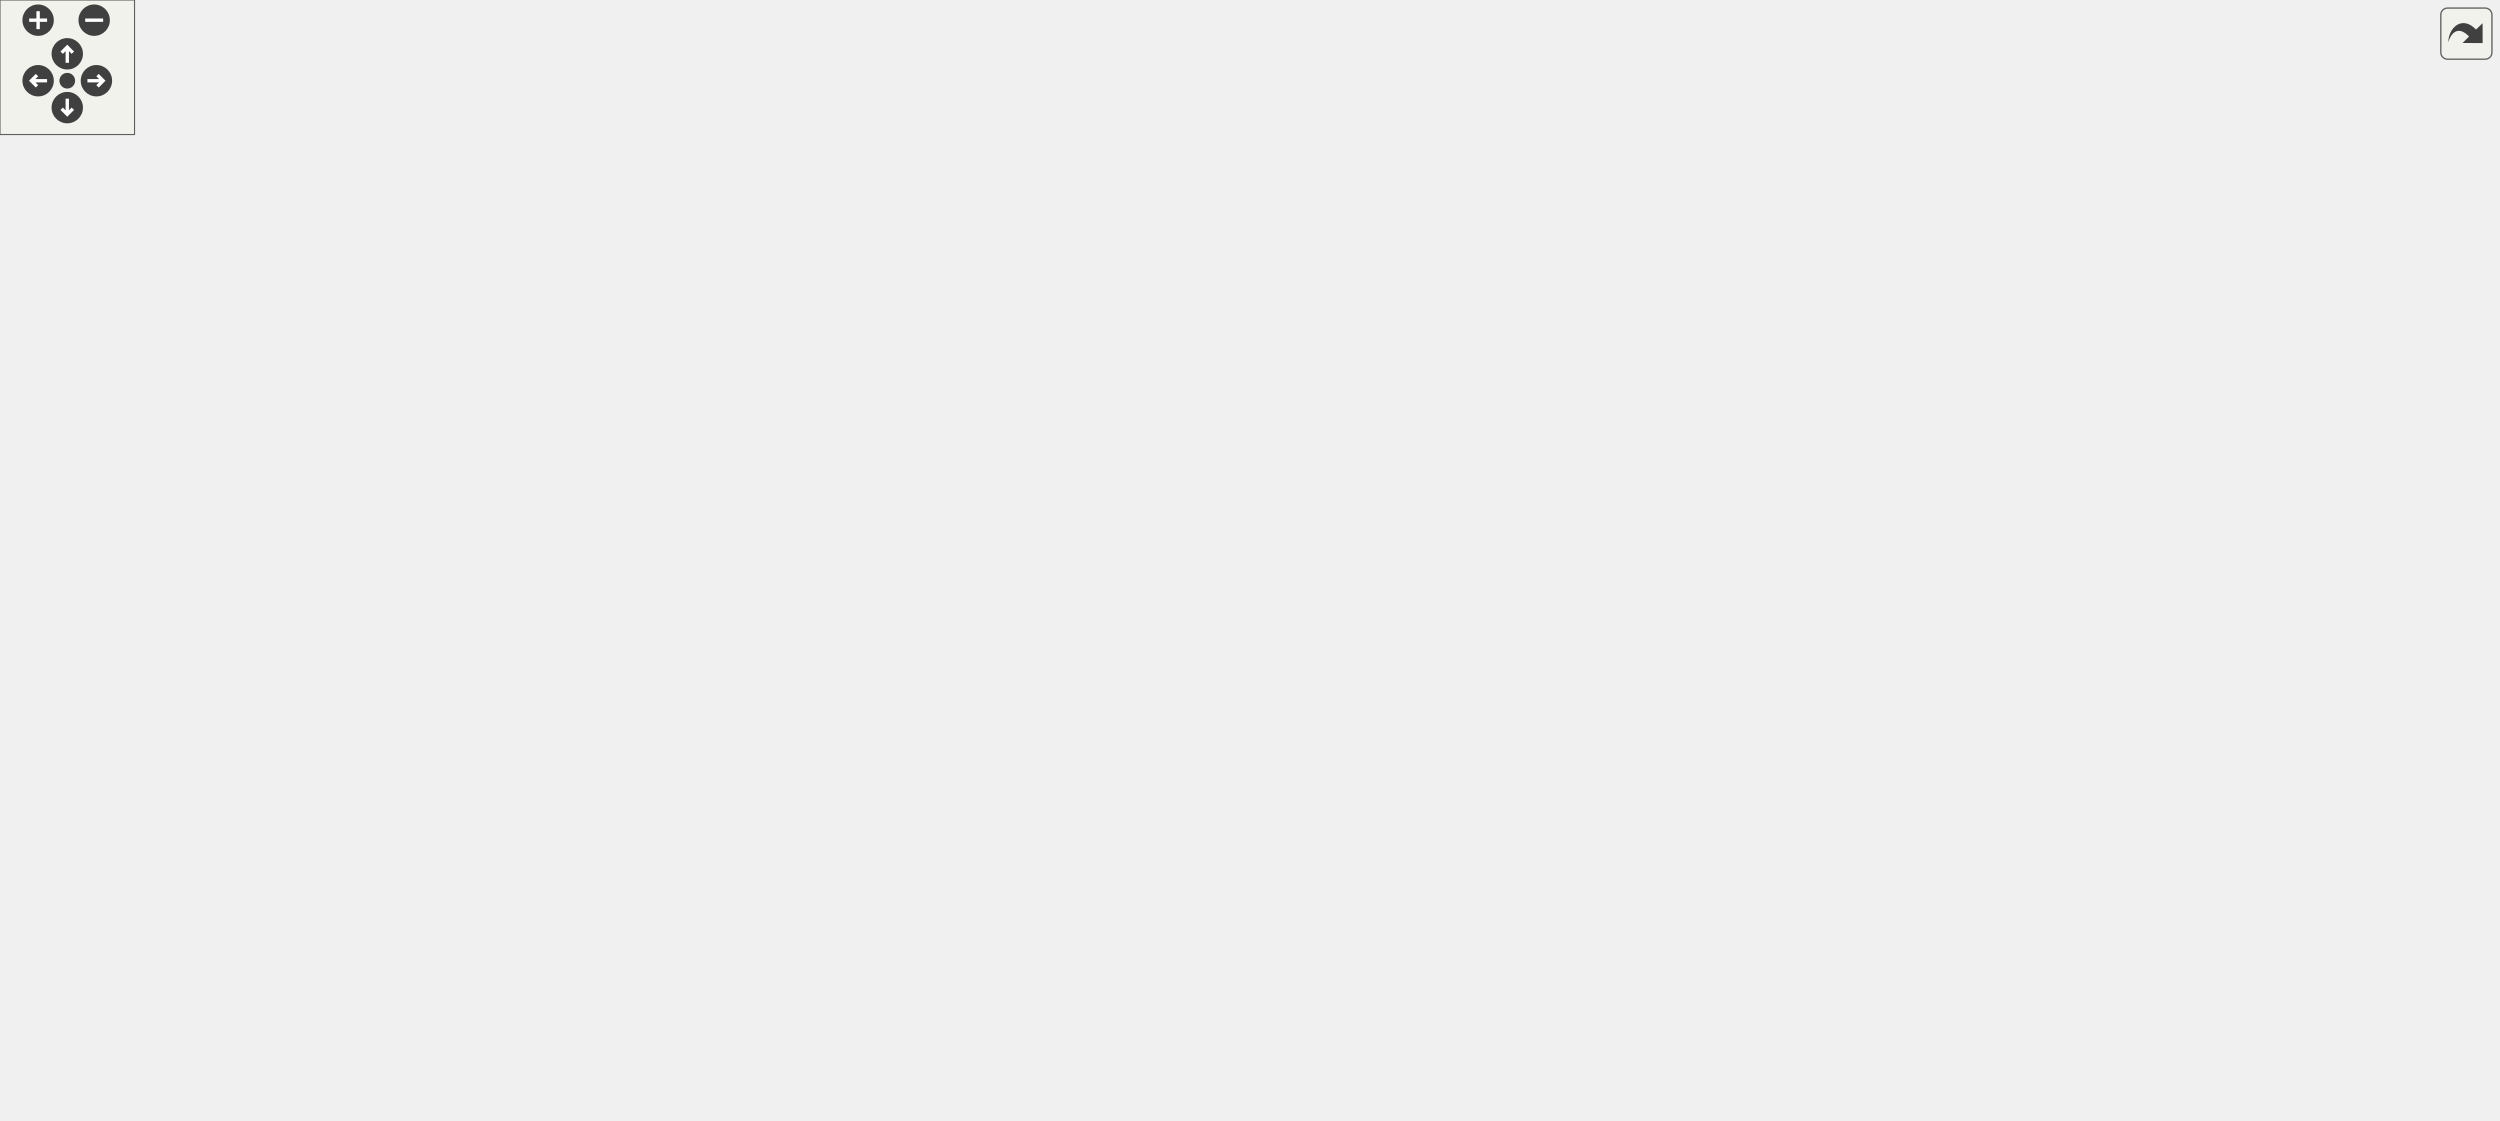
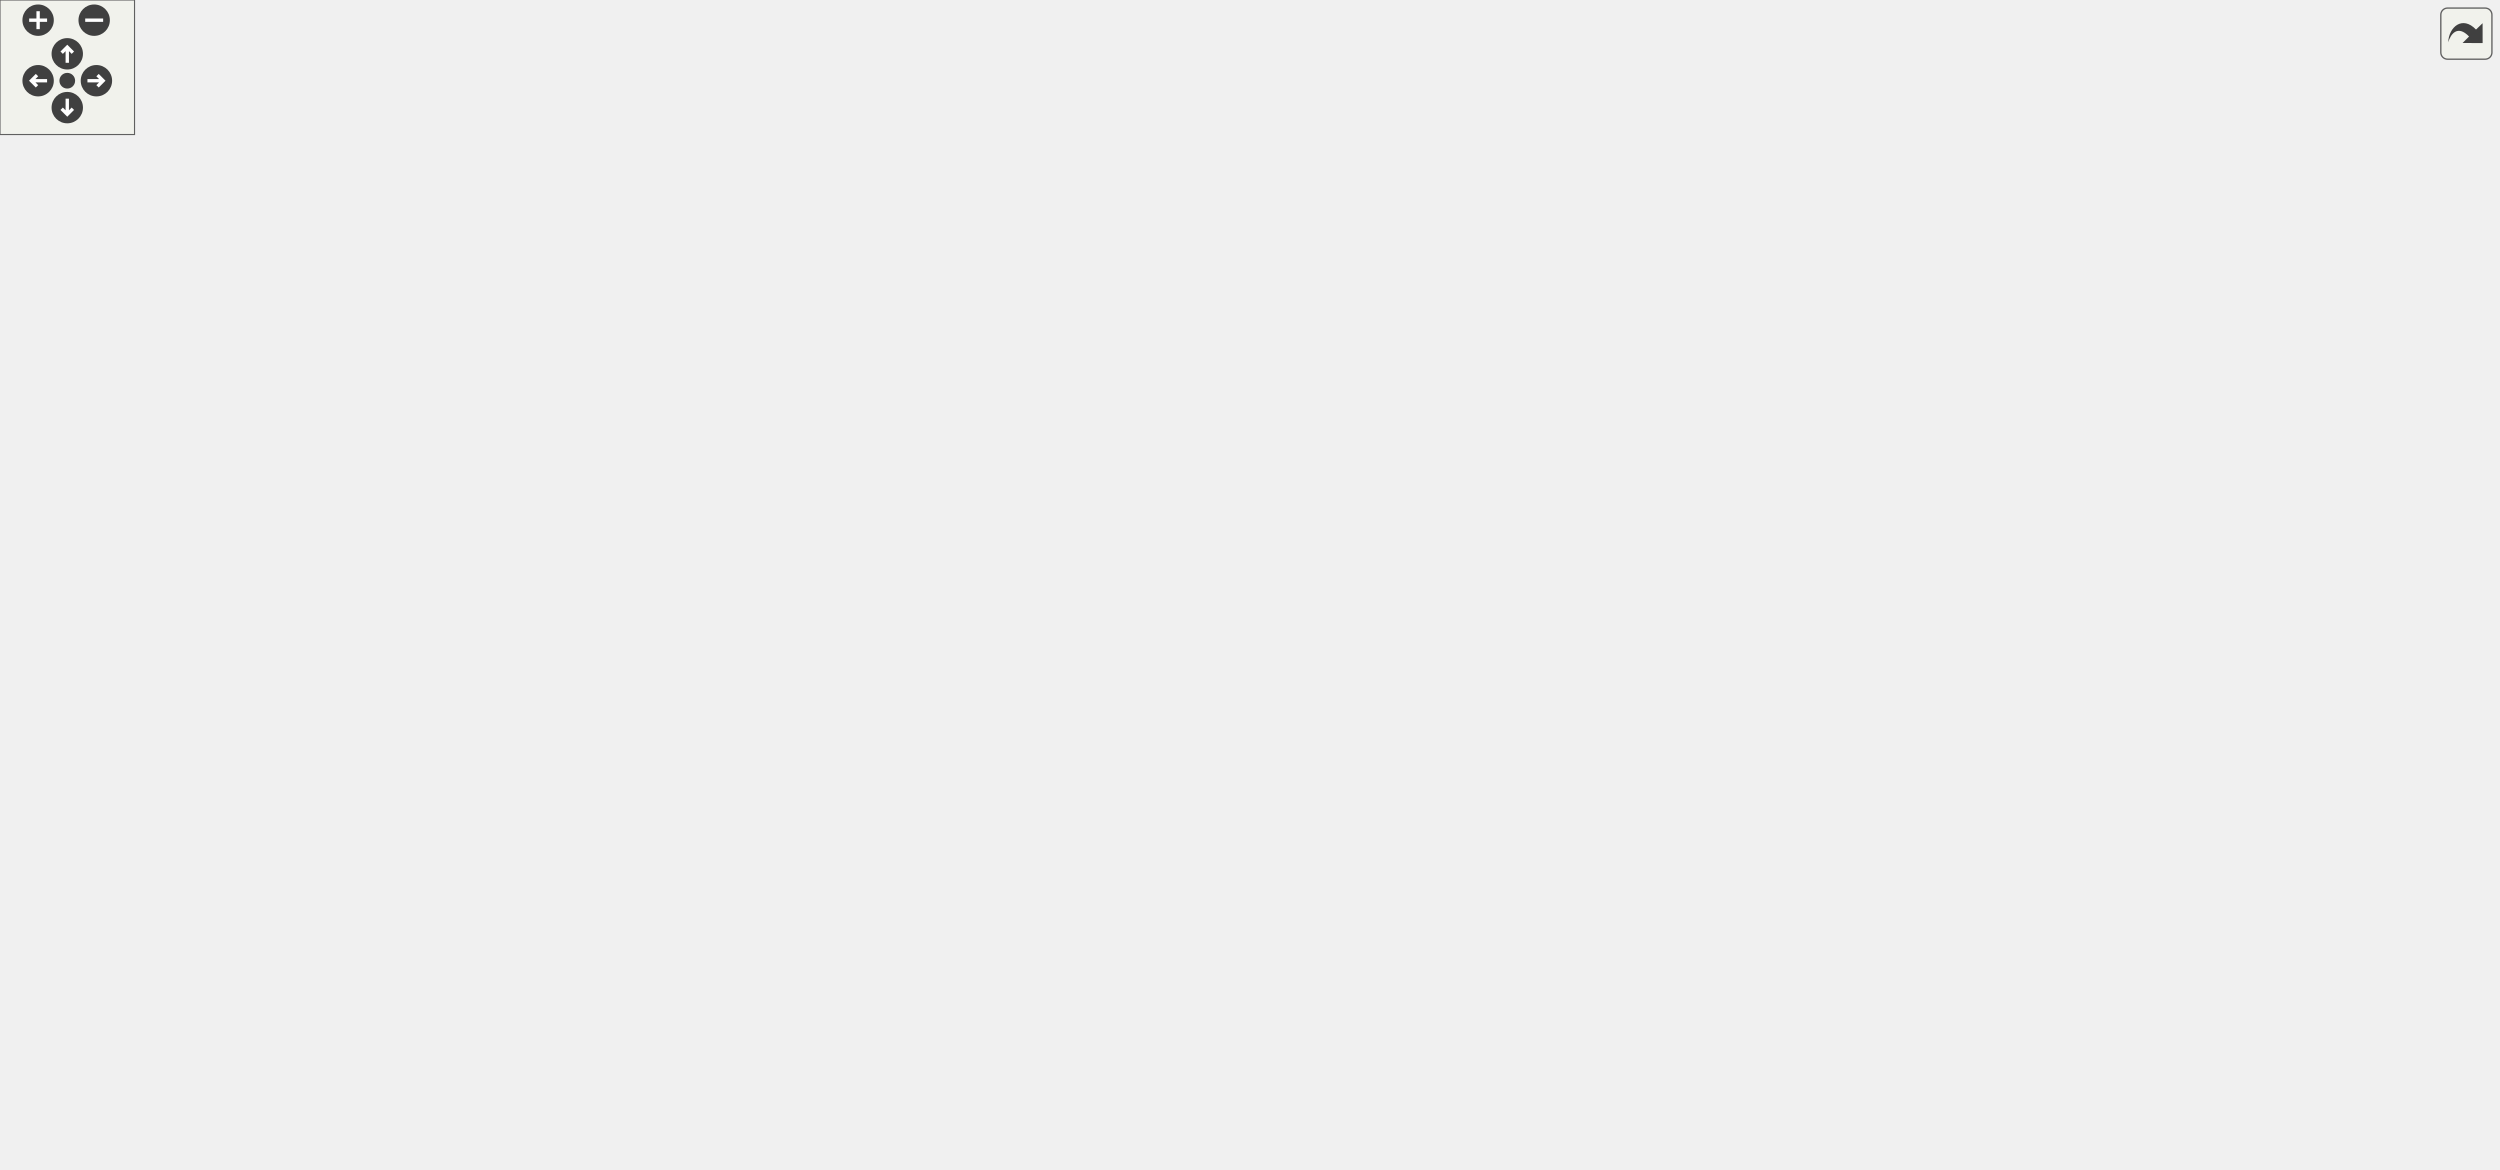
<svg xmlns="http://www.w3.org/2000/svg" xmlns:xlink="http://www.w3.org/1999/xlink" id="main" version="1.1" xml:space="preserve">
  <style type="text/css">
.edge:hover path { stroke: red; }
.edge:hover polygon { stroke: red; fill: red; }
</style>
  <defs>
    <circle id="rim" cx="0" cy="0" r="7" />
    <circle id="rim2" cx="0" cy="0" r="3.5" />
    <g id="zoomPlus">
      <use xlink:href="#rim" fill="#404040">
        <set attributeName="fill" to="#808080" begin="zoomplus.mouseover" end="zoomplus.mouseout" />
      </use>
      <path d="M-4,0h8M0,-4v8" fill="none" stroke="white" stroke-width="1.5" pointer-events="none" />
    </g>
    <g id="zoomMin">
      <use xlink:href="#rim" fill="#404040">
        <set attributeName="fill" to="#808080" begin="zoomminus.mouseover" end="zoomminus.mouseout" />
      </use>
      <path d="M-4,0h8" fill="none" stroke="white" stroke-width="1.5" pointer-events="none" />
    </g>
    <g id="dirArrow">
      <path fill="none" stroke="white" stroke-width="1.5" d="M0,-3.0v7 M-2.5,-0.5L0,-3.0L2.5,-0.5" />
    </g>
    <g id="resetDef">
      <use xlink:href="#rim2" fill="#404040">
        <set attributeName="fill" to="#808080" begin="reset.mouseover" end="reset.mouseout" />
      </use>
    </g>
  </defs>
  <svg id="graph" class="graph">
    <g id="viewport">
      <g id="node1" class="node">
        <g id="a_node1">
          <a xlink:title=" ">
-             <polygon fill="#bfbfbf" stroke="black" points="0,-351.5 0,-370.5 156,-370.5 156,-351.5 0,-351.5" />
-             <text text-anchor="middle" x="78" y="-358.5" font-family="Helvetica,sans-Serif" font-size="10.00">MainWindow::guiPressFigure</text>
+             <polygon fill="#bfbfbf" stroke="black" points="0,-373.5 0,-392.5 156,-392.5 156,-373.5 0,-373.5" />
+             <text text-anchor="middle" x="78" y="-380.5" font-family="Helvetica,sans-Serif" font-size="10.00">MainWindow::guiPressFigure</text>
          </a>
        </g>
      </g>
      <g id="node2" class="node">
        <g id="a_node2">
          <a xlink:href="classEngine.html#afffac825472b73103b32f2d3e4555267" target="_top" xlink:title=" ">
-             <polygon fill="none" stroke="black" points="217.5,-368 217.5,-398 360.5,-398 360.5,-368 217.5,-368" />
-             <text text-anchor="start" x="225.5" y="-386" font-family="Helvetica,sans-Serif" font-size="10.00">Engine::getPosibleAttacks</text>
-             <text text-anchor="middle" x="289" y="-375" font-family="Helvetica,sans-Serif" font-size="10.00">FigureFrom</text>
+             <polygon fill="none" stroke="black" points="217.5,-390 217.5,-420 360.5,-420 360.5,-390 217.5,-390" />
+             <text text-anchor="start" x="225.5" y="-408" font-family="Helvetica,sans-Serif" font-size="10.00">Engine::getPosibleAttacks</text>
+             <text text-anchor="middle" x="289" y="-397" font-family="Helvetica,sans-Serif" font-size="10.00">FigureFrom</text>
          </a>
        </g>
      </g>
      <g id="edge1" class="edge">
-         <path fill="none" stroke="midnightblue" d="M156.23,-369.13C172.79,-370.87 190.34,-372.72 207.04,-374.48" />
-         <polygon fill="midnightblue" stroke="midnightblue" points="207,-377.99 217.31,-375.56 207.73,-371.03 207,-377.99" />
+         <path fill="none" stroke="midnightblue" d="M156.23,-391.13C172.79,-392.87 190.34,-394.72 207.04,-396.48" />
+         <polygon fill="midnightblue" stroke="midnightblue" points="207,-399.99 217.31,-397.56 207.73,-393.03 207,-399.99" />
      </g>
      <g id="node5" class="node">
        <g id="a_node5">
          <a xlink:href="classEngine.html#ab4b084189c3f29e30a3a44ac0d5ed6b3" target="_top" xlink:title=" ">
-             <polygon fill="none" stroke="black" points="192,-329.5 192,-348.5 386,-348.5 386,-329.5 192,-329.5" />
-             <text text-anchor="middle" x="289" y="-336.5" font-family="Helvetica,sans-Serif" font-size="10.00">Engine::getPosibleMovesFigureFrom</text>
+             <polygon fill="none" stroke="black" points="192,-351.5 192,-370.5 386,-370.5 386,-351.5 192,-351.5" />
+             <text text-anchor="middle" x="289" y="-358.5" font-family="Helvetica,sans-Serif" font-size="10.00">Engine::getPosibleMovesFigureFrom</text>
          </a>
        </g>
      </g>
      <g id="edge4" class="edge">
-         <path fill="none" stroke="midnightblue" d="M156.23,-352.87C166.45,-351.79 177.05,-350.68 187.59,-349.57" />
-         <polygon fill="midnightblue" stroke="midnightblue" points="188.09,-353.04 197.66,-348.51 187.35,-346.08 188.09,-353.04" />
+         <path fill="none" stroke="midnightblue" d="M156.23,-374.87C166.45,-373.79 177.05,-372.68 187.59,-371.57" />
+         <polygon fill="midnightblue" stroke="midnightblue" points="188.09,-375.04 197.66,-370.51 187.35,-368.08 188.09,-375.04" />
      </g>
      <g id="node3" class="node">
        <g id="a_node3">
          <a xlink:href="classBoard.html#ac3f85f5b615feede6ea32745632203dd" target="_top" xlink:title=" ">
-             <polygon fill="none" stroke="black" points="422,-409 422,-439 571,-439 571,-409 422,-409" />
-             <text text-anchor="start" x="430" y="-427" font-family="Helvetica,sans-Serif" font-size="10.00">Board::calculateFigureAfter</text>
-             <text text-anchor="middle" x="496.5" y="-416" font-family="Helvetica,sans-Serif" font-size="10.00">Taking</text>
+             <polygon fill="none" stroke="black" points="422,-431 422,-461 571,-461 571,-431 422,-431" />
+             <text text-anchor="start" x="430" y="-449" font-family="Helvetica,sans-Serif" font-size="10.00">Board::calculateFigureAfter</text>
+             <text text-anchor="middle" x="496.5" y="-438" font-family="Helvetica,sans-Serif" font-size="10.00">Taking</text>
          </a>
        </g>
      </g>
      <g id="edge2" class="edge">
-         <path fill="none" stroke="midnightblue" d="M360.72,-397.11C377.22,-400.4 394.94,-403.94 411.94,-407.33" />
-         <polygon fill="midnightblue" stroke="midnightblue" points="411.36,-410.78 421.85,-409.31 412.73,-403.92 411.36,-410.78" />
+         <path fill="none" stroke="midnightblue" d="M360.72,-419.11C377.22,-422.4 394.94,-425.94 411.94,-429.33" />
+         <polygon fill="midnightblue" stroke="midnightblue" points="411.36,-432.78 421.85,-431.31 412.73,-425.92 411.36,-432.78" />
      </g>
      <g id="node4" class="node">
        <g id="a_node4">
          <a xlink:href="classBoard.html#ab906dade3854d38f6354861a715fccac" target="_top" xlink:title="getBoo Возвращает доску.">
-             <polygon fill="none" stroke="black" points="995,-332.5 995,-351.5 1114,-351.5 1114,-332.5 995,-332.5" />
-             <text text-anchor="middle" x="1054.5" y="-339.5" font-family="Helvetica,sans-Serif" font-size="10.00">Board::getBoardData</text>
+             <polygon fill="none" stroke="black" points="995,-335.5 995,-354.5 1114,-354.5 1114,-335.5 995,-335.5" />
+             <text text-anchor="middle" x="1054.5" y="-342.5" font-family="Helvetica,sans-Serif" font-size="10.00">Board::getBoardData</text>
          </a>
        </g>
      </g>
      <g id="edge3" class="edge">
-         <path fill="none" stroke="midnightblue" d="M360.94,-382.24C483.25,-380.44 741.61,-374.46 959,-355 967.36,-354.25 976.11,-353.29 984.77,-352.23" />
-         <polygon fill="midnightblue" stroke="midnightblue" points="985.39,-355.68 994.87,-350.95 984.51,-348.74 985.39,-355.68" />
+         <path fill="none" stroke="midnightblue" d="M360.68,-404.6C483.12,-403.07 742.37,-396.19 959,-366 974.69,-363.81 991.63,-360.39 1006.78,-356.94" />
+         <polygon fill="midnightblue" stroke="midnightblue" points="1008.01,-360.25 1016.95,-354.56 1006.41,-353.43 1008.01,-360.25" />
      </g>
      <g id="edge5" class="edge">
-         <path fill="none" stroke="midnightblue" d="M386.31,-339.38C542.59,-339.99 847.69,-341.19 984.37,-341.73" />
-         <polygon fill="midnightblue" stroke="midnightblue" points="984.7,-345.23 994.71,-341.77 984.72,-338.23 984.7,-345.23" />
+         <path fill="none" stroke="midnightblue" d="M386.13,-360.52C516.11,-359.62 755.11,-357.07 959,-350 967.32,-349.71 976.05,-349.34 984.7,-348.93" />
+         <polygon fill="midnightblue" stroke="midnightblue" points="984.97,-352.42 994.79,-348.44 984.63,-345.43 984.97,-352.42" />
      </g>
      <g id="node6" class="node">
        <g id="a_node6">
          <a xlink:href="classEngine.html#a66f2b590d92c6e0fa99741f02a8a9a3f" target="_top" xlink:title="Проверяет возможность хода и перемещает фигуру.">
-             <polygon fill="none" stroke="black" points="455,-152.5 455,-171.5 538,-171.5 538,-152.5 455,-152.5" />
-             <text text-anchor="middle" x="496.5" y="-159.5" font-family="Helvetica,sans-Serif" font-size="10.00">Engine::move</text>
+             <polygon fill="none" stroke="black" points="455,-171.5 455,-190.5 538,-190.5 538,-171.5 455,-171.5" />
+             <text text-anchor="middle" x="496.5" y="-178.5" font-family="Helvetica,sans-Serif" font-size="10.00">Engine::move</text>
          </a>
        </g>
      </g>
      <g id="edge6" class="edge">
-         <path fill="none" stroke="midnightblue" d="M301.05,-329.48C334.43,-300.73 434.53,-214.52 476.57,-178.3" />
-         <polygon fill="midnightblue" stroke="midnightblue" points="479.1,-180.74 484.4,-171.56 474.54,-175.44 479.1,-180.74" />
+         <path fill="none" stroke="midnightblue" d="M301.05,-351.32C334.5,-322.02 434.95,-234.04 476.84,-197.35" />
+         <polygon fill="midnightblue" stroke="midnightblue" points="479.18,-199.95 484.4,-190.73 474.57,-194.68 479.18,-199.95" />
+       </g>
+       <g id="edge13" class="edge">
+         <path fill="none" stroke="midnightblue" d="M502.5,-190.81C515.68,-215.48 554.03,-280.09 607,-307 671.25,-339.65 876.37,-344.94 984.8,-345.38" />
+         <polygon fill="midnightblue" stroke="midnightblue" points="984.98,-348.88 994.99,-345.4 985,-341.88 984.98,-348.88" />
      </g>
      <g id="node7" class="node">
        <g id="a_node7">
          <a xlink:href="classEngine.html#a2b384a18565b9cdd85b52fed6d25ff0c" target="_top" xlink:title="Расчет преимущества игрока.">
            <polygon fill="none" stroke="black" points="607,-267 607,-297 759,-297 759,-267 607,-267" />
            <text text-anchor="start" x="615" y="-285" font-family="Helvetica,sans-Serif" font-size="10.00">Engine::calculateAdvantage</text>
            <text text-anchor="middle" x="683" y="-274" font-family="Helvetica,sans-Serif" font-size="10.00">White</text>
          </a>
        </g>
      </g>
      <g id="edge7" class="edge">
-         <path fill="none" stroke="midnightblue" d="M506.19,-171.76C523.57,-190.73 564.58,-232.82 607,-257 610.69,-259.1 614.58,-261.06 618.57,-262.88" />
-         <polygon fill="midnightblue" stroke="midnightblue" points="617.45,-266.21 628.03,-266.88 620.18,-259.76 617.45,-266.21" />
+         <path fill="none" stroke="midnightblue" d="M508.95,-190.62C528.15,-206.34 568.51,-237.73 607,-257 611.49,-259.25 616.22,-261.36 621.04,-263.34" />
+         <polygon fill="midnightblue" stroke="midnightblue" points="619.79,-266.6 630.38,-266.96 622.32,-260.08 619.79,-266.6" />
      </g>
      <g id="node11" class="node">
        <g id="a_node11">
          <a xlink:href="engine_8cpp.html#a0aedf9d17abf2bab41a04d5beb4f4988" target="_top" xlink:title=" ">
            <polygon fill="none" stroke="black" points="622.5,-228.5 622.5,-247.5 743.5,-247.5 743.5,-228.5 622.5,-228.5" />
            <text text-anchor="middle" x="683" y="-235.5" font-family="Helvetica,sans-Serif" font-size="10.00">checkStepOnPossible</text>
          </a>
        </g>
      </g>
      <g id="edge12" class="edge">
-         <path fill="none" stroke="midnightblue" d="M513.28,-171.71C534.09,-184.16 572.15,-205.72 607,-219 613.41,-221.44 620.25,-223.67 627.08,-225.66" />
-         <polygon fill="midnightblue" stroke="midnightblue" points="626.48,-229.13 637.05,-228.42 628.35,-222.38 626.48,-229.13" />
+         <path fill="none" stroke="midnightblue" d="M522.96,-190.53C545.03,-198.63 577.89,-210.28 607,-219 615.05,-221.41 623.64,-223.78 632.02,-225.98" />
+         <polygon fill="midnightblue" stroke="midnightblue" points="631.18,-229.37 641.73,-228.48 632.92,-222.59 631.18,-229.37" />
      </g>
      <g id="node12" class="node">
        <g id="a_node12">
          <a xlink:href="classFigure.html#af27c0f2d5fe69cb9eb17380d3ba91d6a" target="_top" xlink:title="Получение цвета фигуры.">
            <polygon fill="none" stroke="black" points="636,-190.5 636,-209.5 730,-209.5 730,-190.5 636,-190.5" />
            <text text-anchor="middle" x="683" y="-197.5" font-family="Helvetica,sans-Serif" font-size="10.00">Figure::getColor</text>
          </a>
        </g>
      </g>
-       <g id="edge13" class="edge">
-         <path fill="none" stroke="midnightblue" d="M538.45,-170.43C564.16,-175.73 597.68,-182.63 625.86,-188.44" />
-         <polygon fill="midnightblue" stroke="midnightblue" points="625.48,-191.93 635.98,-190.52 626.89,-185.08 625.48,-191.93" />
+       <g id="edge14" class="edge">
+         <path fill="none" stroke="midnightblue" d="M538.45,-185.22C564.16,-187.87 597.68,-191.32 625.86,-194.22" />
+         <polygon fill="midnightblue" stroke="midnightblue" points="625.67,-197.72 635.98,-195.26 626.39,-190.75 625.67,-197.72" />
      </g>
      <g id="node13" class="node">
        <g id="a_node13">
          <a xlink:href="classBoard.html#a0bac43a8a2fc2aabc7e687eeedbe9f9e" target="_top" xlink:title="Возвращает фигуру, которая находится в ячейке поля с координатами coords.">
            <polygon fill="none" stroke="black" points="634.5,-152.5 634.5,-171.5 731.5,-171.5 731.5,-152.5 634.5,-152.5" />
            <text text-anchor="middle" x="683" y="-159.5" font-family="Helvetica,sans-Serif" font-size="10.00">Board::getFigure</text>
          </a>
        </g>
      </g>
-       <g id="edge14" class="edge">
-         <path fill="none" stroke="midnightblue" d="M538.45,-162C563.69,-162 596.45,-162 624.3,-162" />
-         <polygon fill="midnightblue" stroke="midnightblue" points="624.32,-165.5 634.32,-162 624.32,-158.5 624.32,-165.5" />
+       <g id="edge15" class="edge">
+         <path fill="none" stroke="midnightblue" d="M538.45,-176.78C563.69,-174.18 596.45,-170.81 624.3,-167.94" />
+         <polygon fill="midnightblue" stroke="midnightblue" points="624.73,-171.42 634.32,-166.91 624.01,-164.45 624.73,-171.42" />
      </g>
      <g id="node14" class="node">
        <g id="a_node14">
          <a xlink:href="classFigure.html#a12d36f015da3026f980f87a93210885a" target="_top" xlink:title="Получение возможных ходов атаки.">
            <polygon fill="none" stroke="black" points="610,-114.5 610,-133.5 756,-133.5 756,-114.5 610,-114.5" />
            <text text-anchor="middle" x="683" y="-121.5" font-family="Helvetica,sans-Serif" font-size="10.00">Figure::getPossibleAttacks</text>
          </a>
        </g>
      </g>
-       <g id="edge15" class="edge">
-         <path fill="none" stroke="midnightblue" d="M538.45,-153.57C564.07,-148.29 597.44,-141.42 625.55,-135.63" />
-         <polygon fill="midnightblue" stroke="midnightblue" points="626.56,-138.99 635.65,-133.55 625.15,-132.14 626.56,-138.99" />
+       <g id="edge16" class="edge">
+         <path fill="none" stroke="midnightblue" d="M522.96,-171.47C545.03,-163.37 577.89,-151.72 607,-143 615.05,-140.59 623.64,-138.22 632.02,-136.02" />
+         <polygon fill="midnightblue" stroke="midnightblue" points="632.92,-139.41 641.73,-133.52 631.18,-132.63 632.92,-139.41" />
      </g>
      <g id="node15" class="node">
        <g id="a_node15">
          <a xlink:href="classFigure.html#ac527b099db89b98b705eb74bed96c147" target="_top" xlink:title="Получение возможных ходов перемещения.">
            <polygon fill="none" stroke="black" points="612.5,-76.5 612.5,-95.5 753.5,-95.5 753.5,-76.5 612.5,-76.5" />
            <text text-anchor="middle" x="683" y="-83.5" font-family="Helvetica,sans-Serif" font-size="10.00">Figure::getPossibleMoves</text>
          </a>
        </g>
      </g>
-       <g id="edge16" class="edge">
-         <path fill="none" stroke="midnightblue" d="M513.28,-152.29C534.09,-139.84 572.15,-118.28 607,-105 613.41,-102.56 620.25,-100.33 627.08,-98.34" />
-         <polygon fill="midnightblue" stroke="midnightblue" points="628.35,-101.62 637.05,-95.58 626.48,-94.87 628.35,-101.62" />
+       <g id="edge17" class="edge">
+         <path fill="none" stroke="midnightblue" d="M508.49,-171.32C527.34,-155.22 567.62,-122.94 607,-105 612.32,-102.57 618.01,-100.42 623.78,-98.53" />
+         <polygon fill="midnightblue" stroke="midnightblue" points="624.96,-101.82 633.51,-95.56 622.93,-95.13 624.96,-101.82" />
      </g>
      <g id="node16" class="node">
        <g id="a_node16">
          <a xlink:href="classFigure.html#aad86c6d796ac96d30f2a310c107fdbac" target="_top" xlink:title="Получение элементарных ходов.">
            <polygon fill="none" stroke="black" points="620.5,-38.5 620.5,-57.5 745.5,-57.5 745.5,-38.5 620.5,-38.5" />
            <text text-anchor="middle" x="683" y="-45.5" font-family="Helvetica,sans-Serif" font-size="10.00">Figure::getUnarySteps</text>
          </a>
        </g>
      </g>
-       <g id="edge17" class="edge">
-         <path fill="none" stroke="midnightblue" d="M505.78,-152.26C522.74,-132.95 563.5,-89.72 607,-67 611.5,-64.65 616.3,-62.58 621.22,-60.76" />
-         <polygon fill="midnightblue" stroke="midnightblue" points="622.42,-64.05 630.78,-57.55 620.19,-57.41 622.42,-64.05" />
+       <g id="edge18" class="edge">
+         <path fill="none" stroke="midnightblue" d="M503.89,-171.32C519.01,-149.19 559.32,-94.73 607,-67 610.72,-64.83 614.69,-62.91 618.78,-61.21" />
+         <polygon fill="midnightblue" stroke="midnightblue" points="620.33,-64.37 628.5,-57.62 617.9,-57.8 620.33,-64.37" />
      </g>
      <g id="node17" class="node">
        <g id="a_node17">
          <a xlink:href="classBoard.html#a4ed8cf3fae283d3c88eb6b0dea9e9f0a" target="_top" xlink:title="Перемещает фигуру в board.">
            <polygon fill="none" stroke="black" points="643.5,-0.5 643.5,-19.5 722.5,-19.5 722.5,-0.5 643.5,-0.5" />
            <text text-anchor="middle" x="683" y="-7.5" font-family="Helvetica,sans-Serif" font-size="10.00">Board::move</text>
          </a>
        </g>
      </g>
-       <g id="edge18" class="edge">
-         <path fill="none" stroke="midnightblue" d="M502.64,-152.18C516.15,-127.37 555.22,-61.83 607,-29 615,-23.93 624.28,-20.21 633.53,-17.48" />
-         <polygon fill="midnightblue" stroke="midnightblue" points="634.69,-20.8 643.49,-14.9 632.93,-14.02 634.69,-20.8" />
+       <g id="edge19" class="edge">
+         <path fill="none" stroke="midnightblue" d="M501.53,-171.38C513.38,-144.35 550.8,-67.23 607,-29 614.83,-23.67 624.04,-19.84 633.26,-17.08" />
+         <polygon fill="midnightblue" stroke="midnightblue" points="634.43,-20.4 643.23,-14.49 632.67,-13.62 634.43,-20.4" />
      </g>
      <g id="node8" class="node">
        <g id="a_node8">
          <a xlink:href="classEngine.html#a93442cf58f7239df6e2b5303b7b90cda" target="_top" xlink:title=" ">
-             <polygon fill="none" stroke="black" points="802,-294.5 802,-313.5 952,-313.5 952,-294.5 802,-294.5" />
-             <text text-anchor="middle" x="877" y="-301.5" font-family="Helvetica,sans-Serif" font-size="10.00">Engine::enemyUnderAttack</text>
+             <polygon fill="none" stroke="black" points="802,-278.5 802,-297.5 952,-297.5 952,-278.5 802,-278.5" />
+             <text text-anchor="middle" x="877" y="-285.5" font-family="Helvetica,sans-Serif" font-size="10.00">Engine::enemyUnderAttack</text>
          </a>
        </g>
      </g>
      <g id="edge8" class="edge">
-         <path fill="none" stroke="midnightblue" d="M759.06,-290.6C769.85,-291.84 781.01,-293.12 791.96,-294.37" />
-         <polygon fill="midnightblue" stroke="midnightblue" points="791.61,-297.85 801.94,-295.51 792.4,-290.9 791.61,-297.85" />
+         <path fill="none" stroke="midnightblue" d="M759.06,-284.35C769.74,-284.68 780.78,-285.02 791.62,-285.36" />
+         <polygon fill="midnightblue" stroke="midnightblue" points="791.84,-288.87 801.94,-285.69 792.05,-281.87 791.84,-288.87" />
      </g>
      <g id="node9" class="node">
        <g id="a_node9">
          <a xlink:href="classEngine.html#af2c8028ccaf85425744ad55844765fac" target="_top" xlink:title="getData возвращает поле.">
-             <polygon fill="none" stroke="black" points="829.5,-256.5 829.5,-275.5 924.5,-275.5 924.5,-256.5 829.5,-256.5" />
-             <text text-anchor="middle" x="877" y="-263.5" font-family="Helvetica,sans-Serif" font-size="10.00">Engine::getData</text>
+             <polygon fill="none" stroke="black" points="829.5,-240.5 829.5,-259.5 924.5,-259.5 924.5,-240.5 829.5,-240.5" />
+             <text text-anchor="middle" x="877" y="-247.5" font-family="Helvetica,sans-Serif" font-size="10.00">Engine::getData</text>
          </a>
        </g>
      </g>
      <g id="edge9" class="edge">
-         <path fill="none" stroke="midnightblue" d="M759.06,-275.75C779.02,-274.08 800.26,-272.31 819.08,-270.74" />
-         <polygon fill="midnightblue" stroke="midnightblue" points="819.59,-274.21 829.27,-269.89 819.01,-267.24 819.59,-274.21" />
+         <path fill="none" stroke="midnightblue" d="M759.06,-269.49C779.12,-266.15 800.46,-262.59 819.34,-259.44" />
+         <polygon fill="midnightblue" stroke="midnightblue" points="819.98,-262.89 829.27,-257.79 818.83,-255.98 819.98,-262.89" />
      </g>
      <g id="node10" class="node">
        <g id="a_node10">
          <a xlink:href="classEngine.html#a9154a3995005939adcc56d46d8bd78b0" target="_top" xlink:title=" ">
-             <polygon fill="none" stroke="black" points="795,-218.5 795,-237.5 959,-237.5 959,-218.5 795,-218.5" />
-             <text text-anchor="middle" x="877" y="-225.5" font-family="Helvetica,sans-Serif" font-size="10.00">Engine::quantityPossibleMove</text>
+             <polygon fill="none" stroke="black" points="795,-202.5 795,-221.5 959,-221.5 959,-202.5 795,-202.5" />
+             <text text-anchor="middle" x="877" y="-209.5" font-family="Helvetica,sans-Serif" font-size="10.00">Engine::quantityPossibleMove</text>
          </a>
        </g>
      </g>
      <g id="edge11" class="edge">
-         <path fill="none" stroke="midnightblue" d="M729.14,-266.92C749.2,-260.44 773.18,-252.99 795,-247 803.9,-244.56 813.4,-242.15 822.65,-239.91" />
-         <polygon fill="midnightblue" stroke="midnightblue" points="823.63,-243.28 832.55,-237.56 822.01,-236.47 823.63,-243.28" />
+         <path fill="none" stroke="midnightblue" d="M736.08,-266.93C743.93,-264.01 751.79,-260.69 759,-257 776.56,-248 777.04,-239.19 795,-231 800.39,-228.54 806.13,-226.38 811.97,-224.49" />
+         <polygon fill="midnightblue" stroke="midnightblue" points="813.26,-227.76 821.85,-221.56 811.27,-221.05 813.26,-227.76" />
      </g>
      <g id="edge10" class="edge">
-         <path fill="none" stroke="midnightblue" d="M924.61,-274.31C936.08,-277.07 948.16,-280.59 959,-285 985.69,-295.86 1013.63,-313.63 1032.15,-326.45" />
-         <polygon fill="midnightblue" stroke="midnightblue" points="1030.24,-329.39 1040.43,-332.29 1034.28,-323.67 1030.24,-329.39" />
+         <path fill="none" stroke="midnightblue" d="M924.64,-257.2C936.22,-259.99 948.35,-263.81 959,-269 989.85,-284.05 1019.73,-310.75 1037.37,-328.16" />
+         <polygon fill="midnightblue" stroke="midnightblue" points="1035.05,-330.79 1044.57,-335.44 1040.02,-325.87 1035.05,-330.79" />
      </g>
    </g>
  </svg>
  <g id="navigator" transform="translate(0 0)" fill="#404254">
    <rect fill="#f2f5e9" fill-opacity="0.5" stroke="#606060" stroke-width=".5" x="0" y="0" width="60" height="60" />
    <use id="zoomplus" xlink:href="#zoomPlus" x="17" y="9" />
    <use id="zoomminus" xlink:href="#zoomMin" x="42" y="9" />
    <use id="reset" xlink:href="#resetDef" x="30" y="36" />
    <g id="arrowUp" xlink:href="#dirArrow" transform="translate(30 24)">
      <use xlink:href="#rim" fill="#404040">
        <set attributeName="fill" to="#808080" begin="arrowUp.mouseover" end="arrowUp.mouseout" />
      </use>
      <path fill="none" stroke="white" stroke-width="1.5" d="M0,-3.0v7 M-2.5,-0.5L0,-3.0L2.5,-0.5" />
    </g>
    <g id="arrowRight" xlink:href="#dirArrow" transform="rotate(90) translate(36 -43)">
      <use xlink:href="#rim" fill="#404040">
        <set attributeName="fill" to="#808080" begin="arrowRight.mouseover" end="arrowRight.mouseout" />
      </use>
      <path fill="none" stroke="white" stroke-width="1.5" d="M0,-3.0v7 M-2.5,-0.5L0,-3.0L2.5,-0.5" />
    </g>
    <g id="arrowDown" xlink:href="#dirArrow" transform="rotate(180) translate(-30 -48)">
      <use xlink:href="#rim" fill="#404040">
        <set attributeName="fill" to="#808080" begin="arrowDown.mouseover" end="arrowDown.mouseout" />
      </use>
      <path fill="none" stroke="white" stroke-width="1.5" d="M0,-3.0v7 M-2.5,-0.5L0,-3.0L2.5,-0.5" />
    </g>
    <g id="arrowLeft" xlink:href="#dirArrow" transform="rotate(270) translate(-36 17)">
      <use xlink:href="#rim" fill="#404040">
        <set attributeName="fill" to="#808080" begin="arrowLeft.mouseover" end="arrowLeft.mouseout" />
      </use>
      <path fill="none" stroke="white" stroke-width="1.5" d="M0,-3.0v7 M-2.5,-0.5L0,-3.0L2.5,-0.5" />
    </g>
  </g>
  <svg viewBox="0 0 15 15" width="100%" height="30px" preserveAspectRatio="xMaxYMin meet">
    <g id="arrow_out" transform="scale(0.3 0.3)">
      <a xlink:href="classMainWindow_adf52446f5b40a6b0045d04ccca523242_cgraph_org.svg" target="_base">
        <rect id="button" ry="5" rx="5" y="6" x="6" height="38" width="38" fill="#f2f5e9" fill-opacity="0.5" stroke="#606060" stroke-width="1.0" />
        <path id="arrow" d="M 11.5,31.437 C 11.94,20.098 22.043,11.323 32.159,21.979 L 37.069,17.246 C 37.069,17.246 37.088,32 37.088,32 L 22.16,31.978 C 22.16,31.978 26.998,27.14 26.998,27.14 C 18.529,18.264 13.292,25.23 11.5,31.437 z" style="fill:#404040;" />
      </a>
    </g>
  </svg>
</svg>
